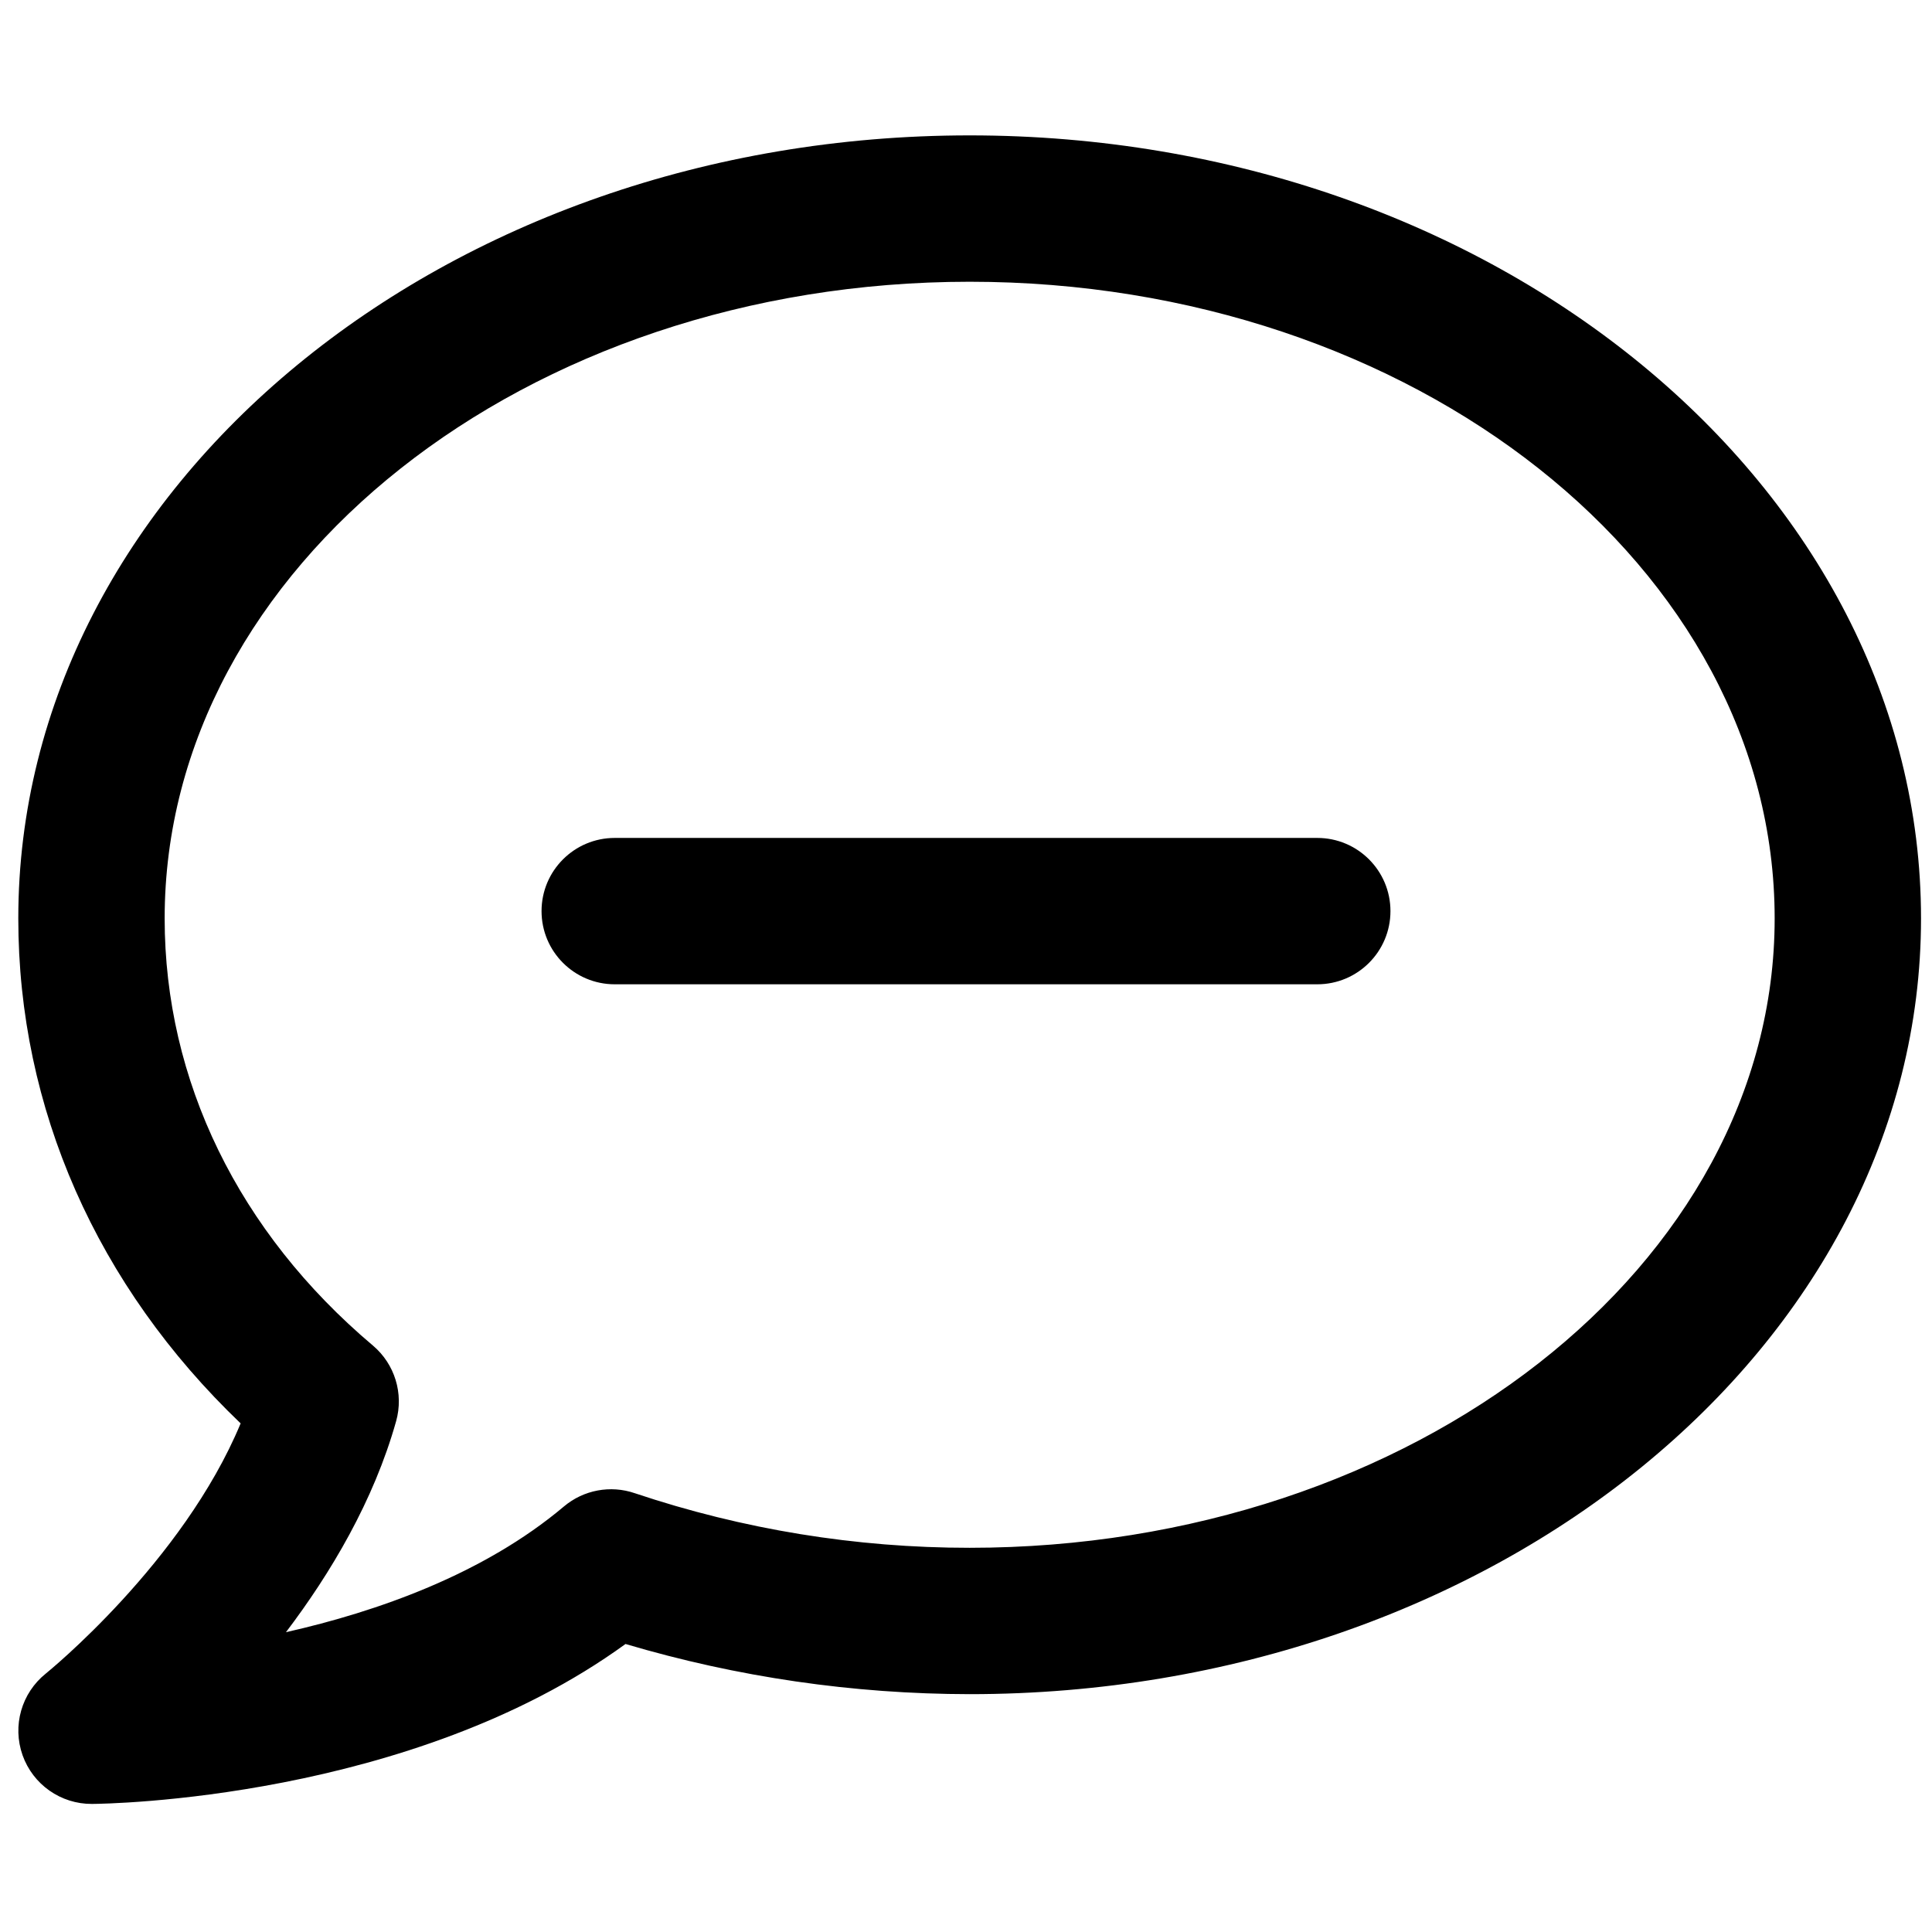
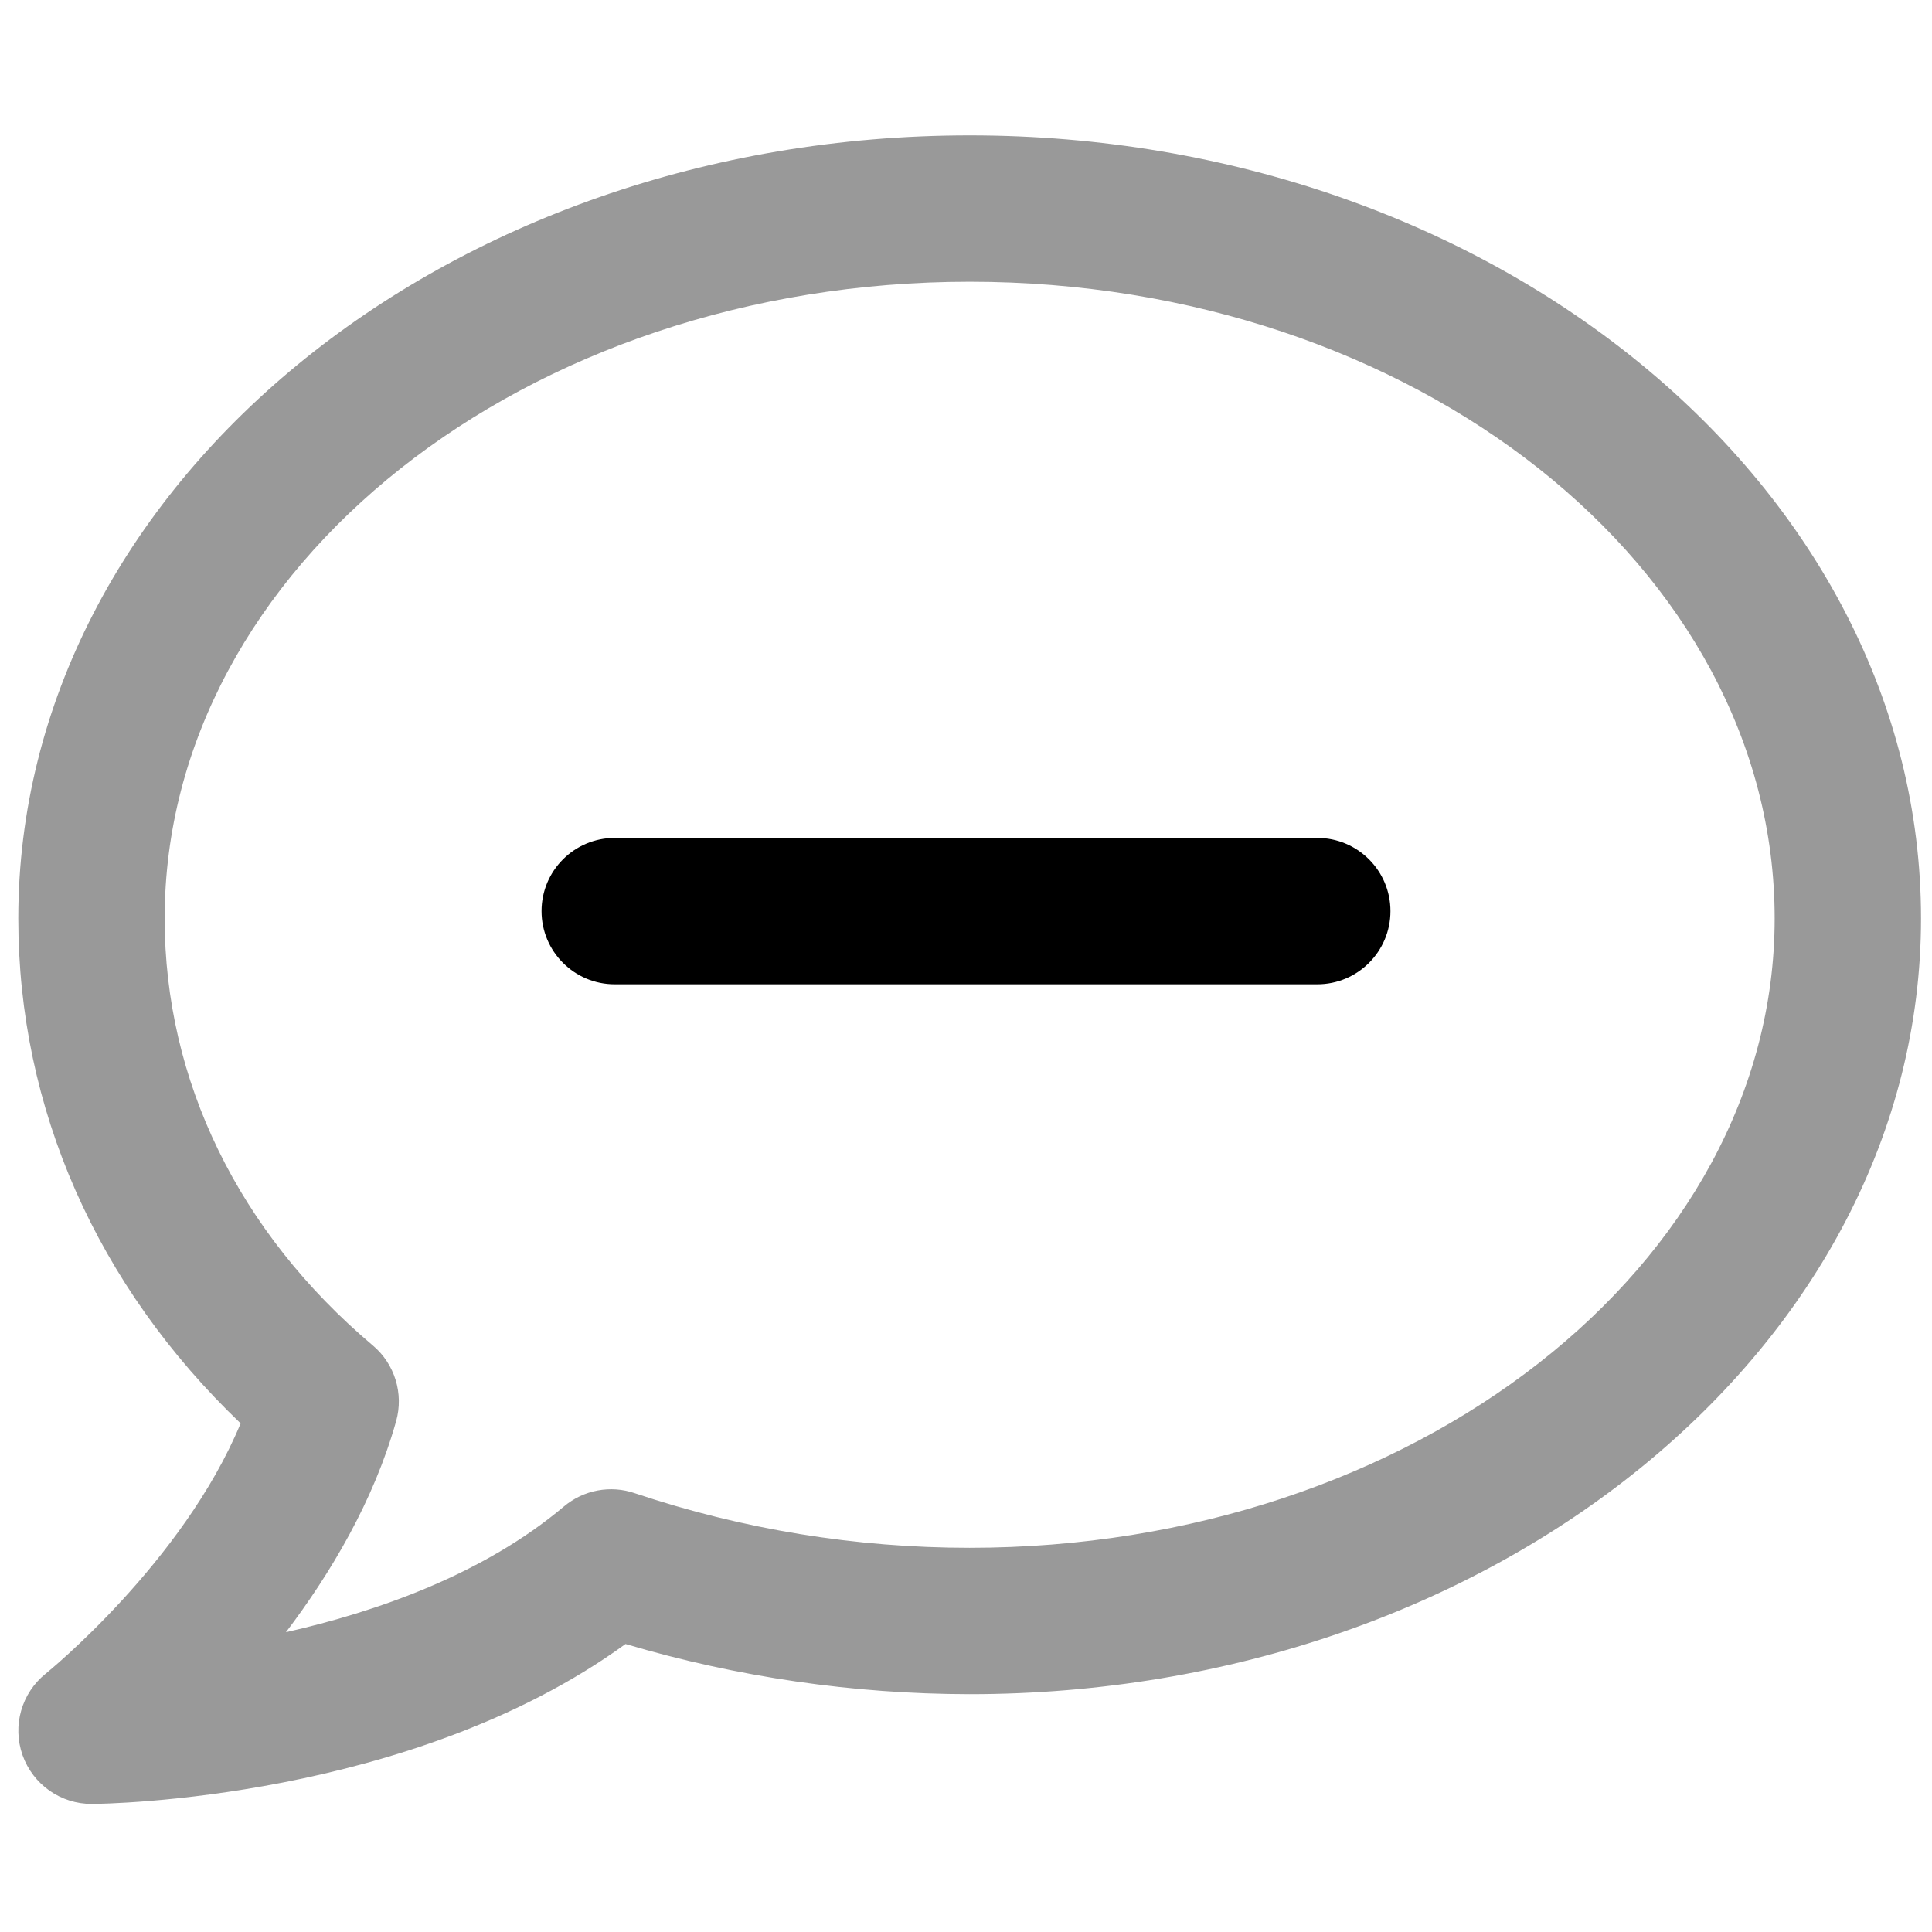
<svg viewBox="0 0 264 264">
-   <path d="M132.5 18.5c71.682 0 130 48 130 107 0 58.449-58.318 106-130 106a166.138 166.138 0 0 1-47.027-6.855c-29.347 21.321-71.059 21.843-72.909 21.854a10 10 0 0 1-9.482-6.66 10.01 10.01 0 0 1 3.176-11.152c.2-.164 18.728-15.172 26.624-34.188C13.235 175.709 2.5 151.449 2.5 125.5c0-59 58.318-107 130-107Zm0 193c60.654 0 110-38.579 110-86 0-47.972-49.346-87-110-87s-110 39.028-110 87c0 22.149 10.1 42.875 28.45 58.358a10 10 0 0 1 3.178 10.346c-3.058 10.888-8.943 20.771-15.052 28.828 12.495-2.82 27.01-7.929 37.979-17.177a10 10 0 0 1 9.712-1.807A143.706 143.706 0 0 0 132.5 211.5Z" />
+   <path d="M132.5 18.5c71.682 0 130 48 130 107 0 58.449-58.318 106-130 106a166.138 166.138 0 0 1-47.027-6.855c-29.347 21.321-71.059 21.843-72.909 21.854a10 10 0 0 1-9.482-6.66 10.01 10.01 0 0 1 3.176-11.152c.2-.164 18.728-15.172 26.624-34.188C13.235 175.709 2.5 151.449 2.5 125.5c0-59 58.318-107 130-107Zm0 193c60.654 0 110-38.579 110-86 0-47.972-49.346-87-110-87s-110 39.028-110 87c0 22.149 10.1 42.875 28.45 58.358a10 10 0 0 1 3.178 10.346c-3.058 10.888-8.943 20.771-15.052 28.828 12.495-2.82 27.01-7.929 37.979-17.177a10 10 0 0 1 9.712-1.807A143.706 143.706 0 0 0 132.5 211.5Z" opacity=".4" />
  <path d="M190 124.5a10 10 0 0 1-10 10H84a10 10 0 0 1-10-10 10 10 0 0 1 10-10h96a10 10 0 0 1 10 10Z" />
</svg>
